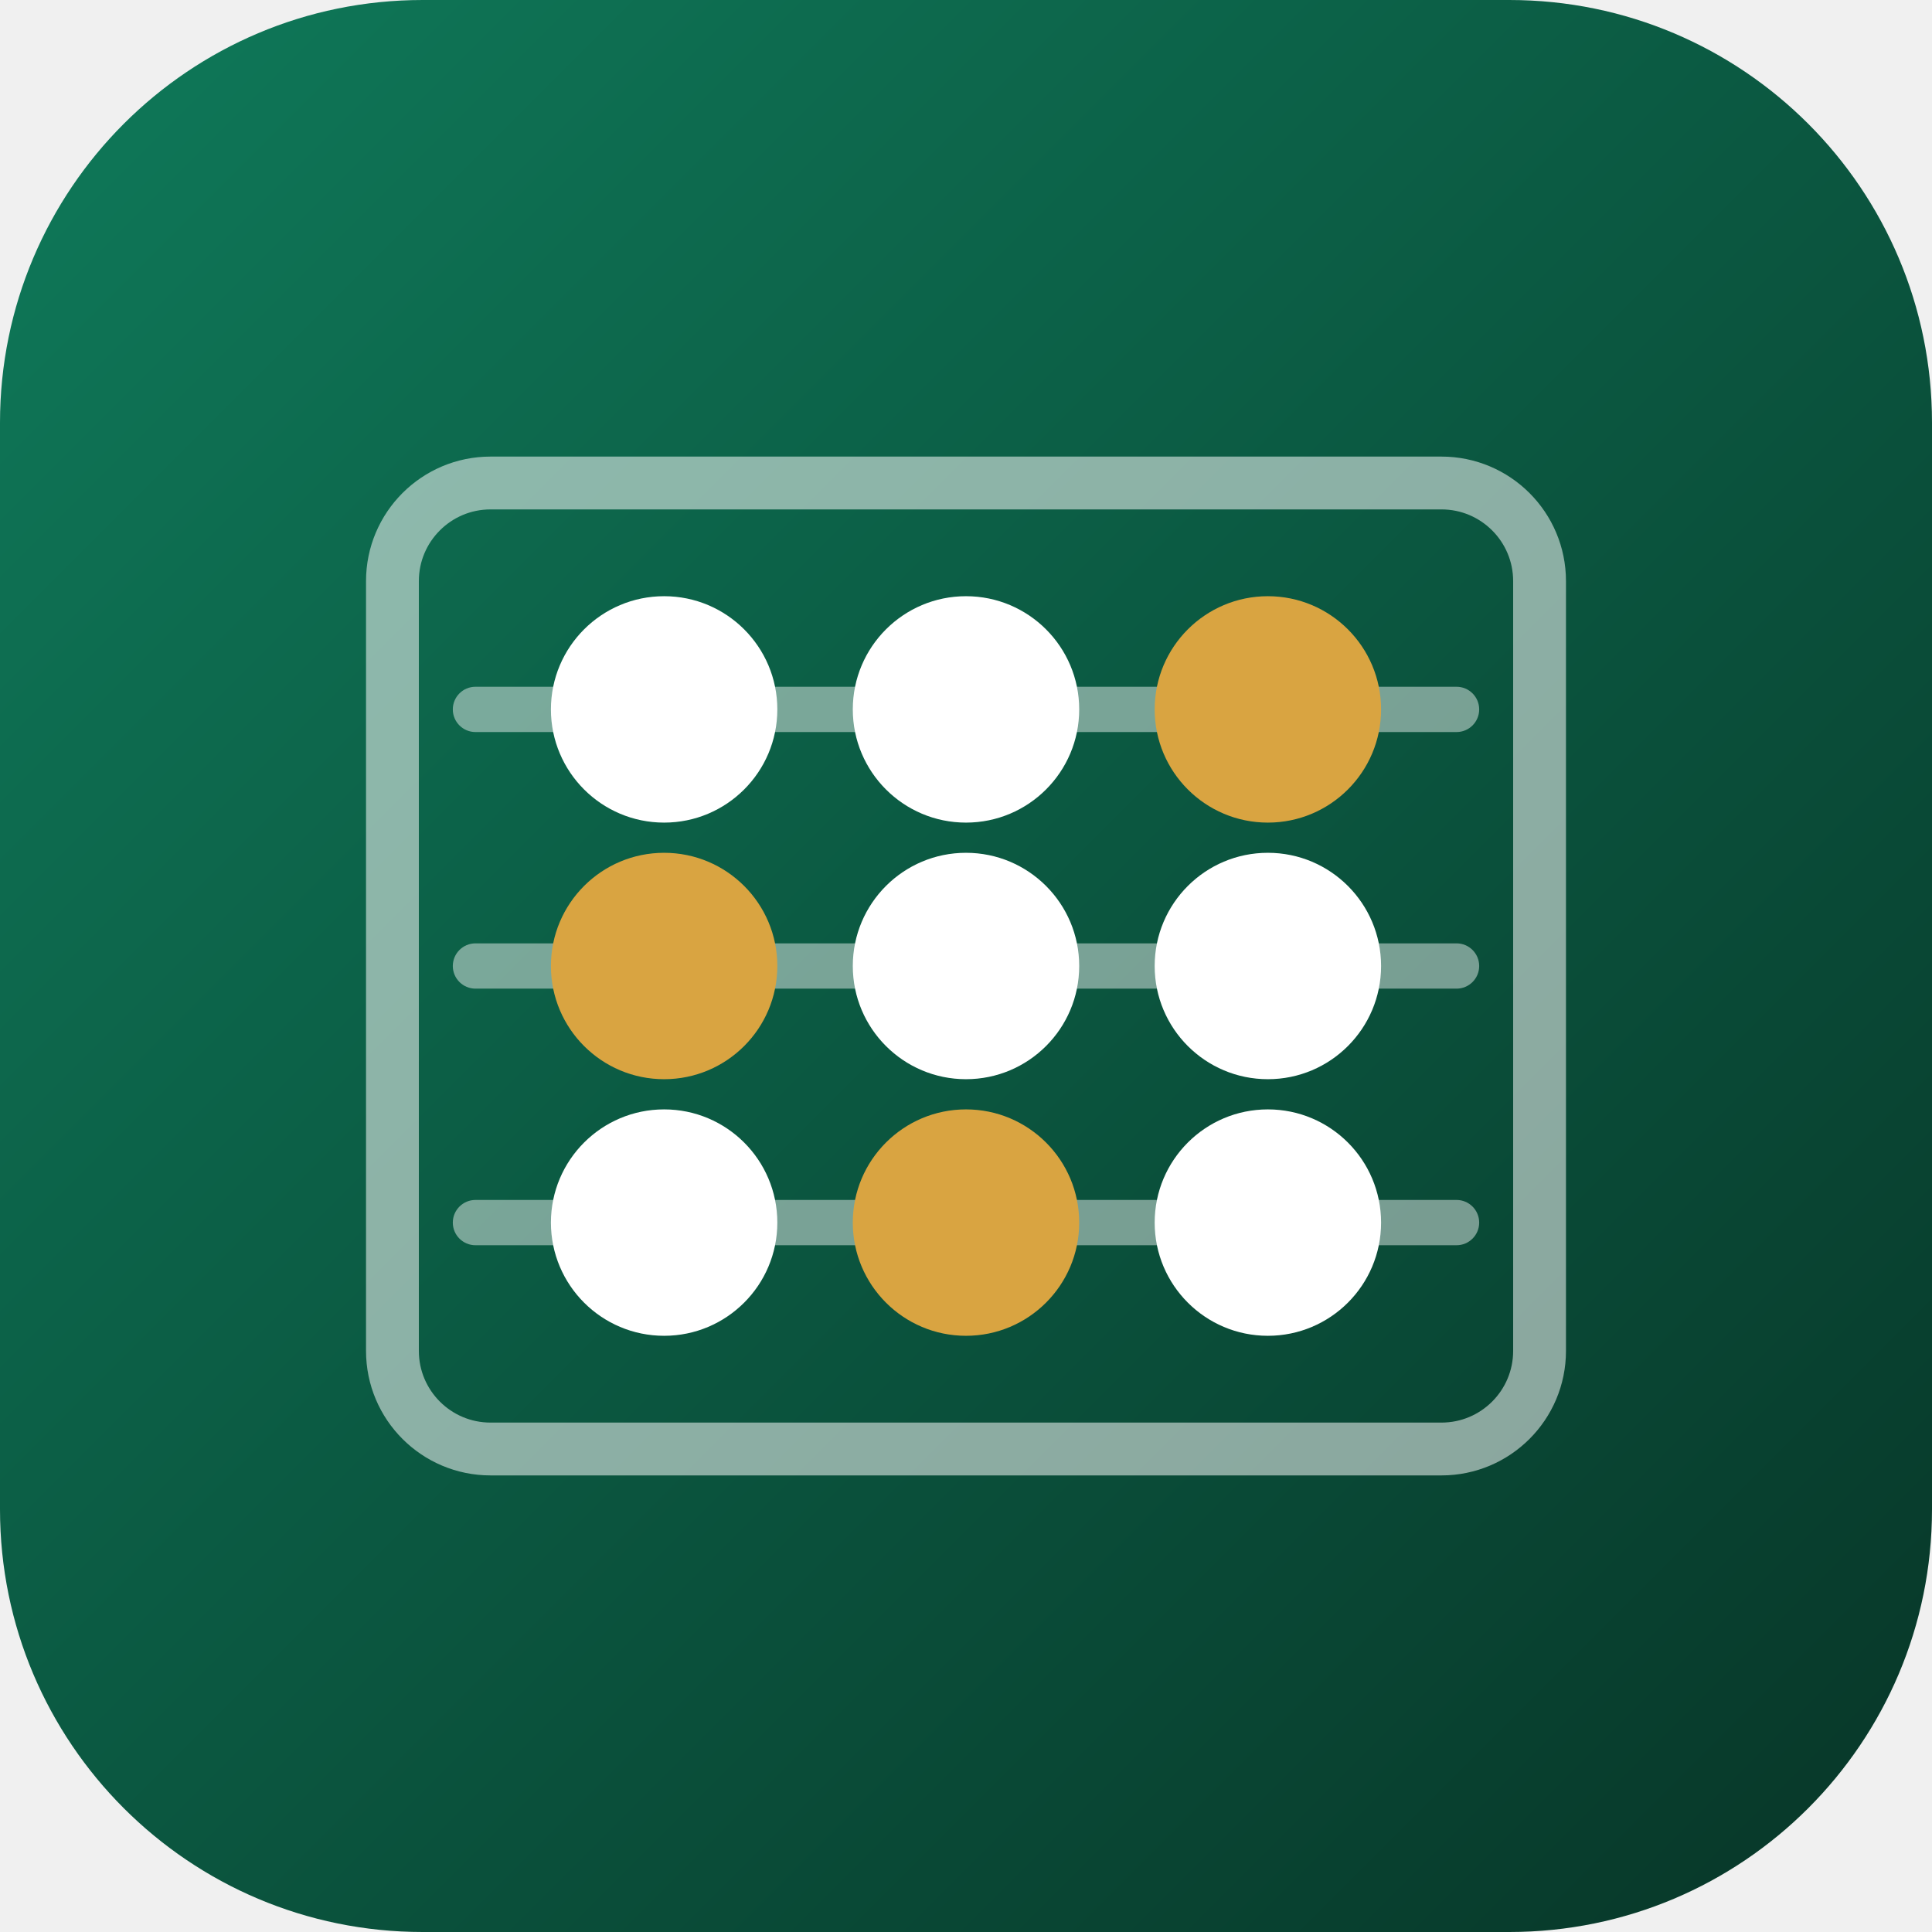
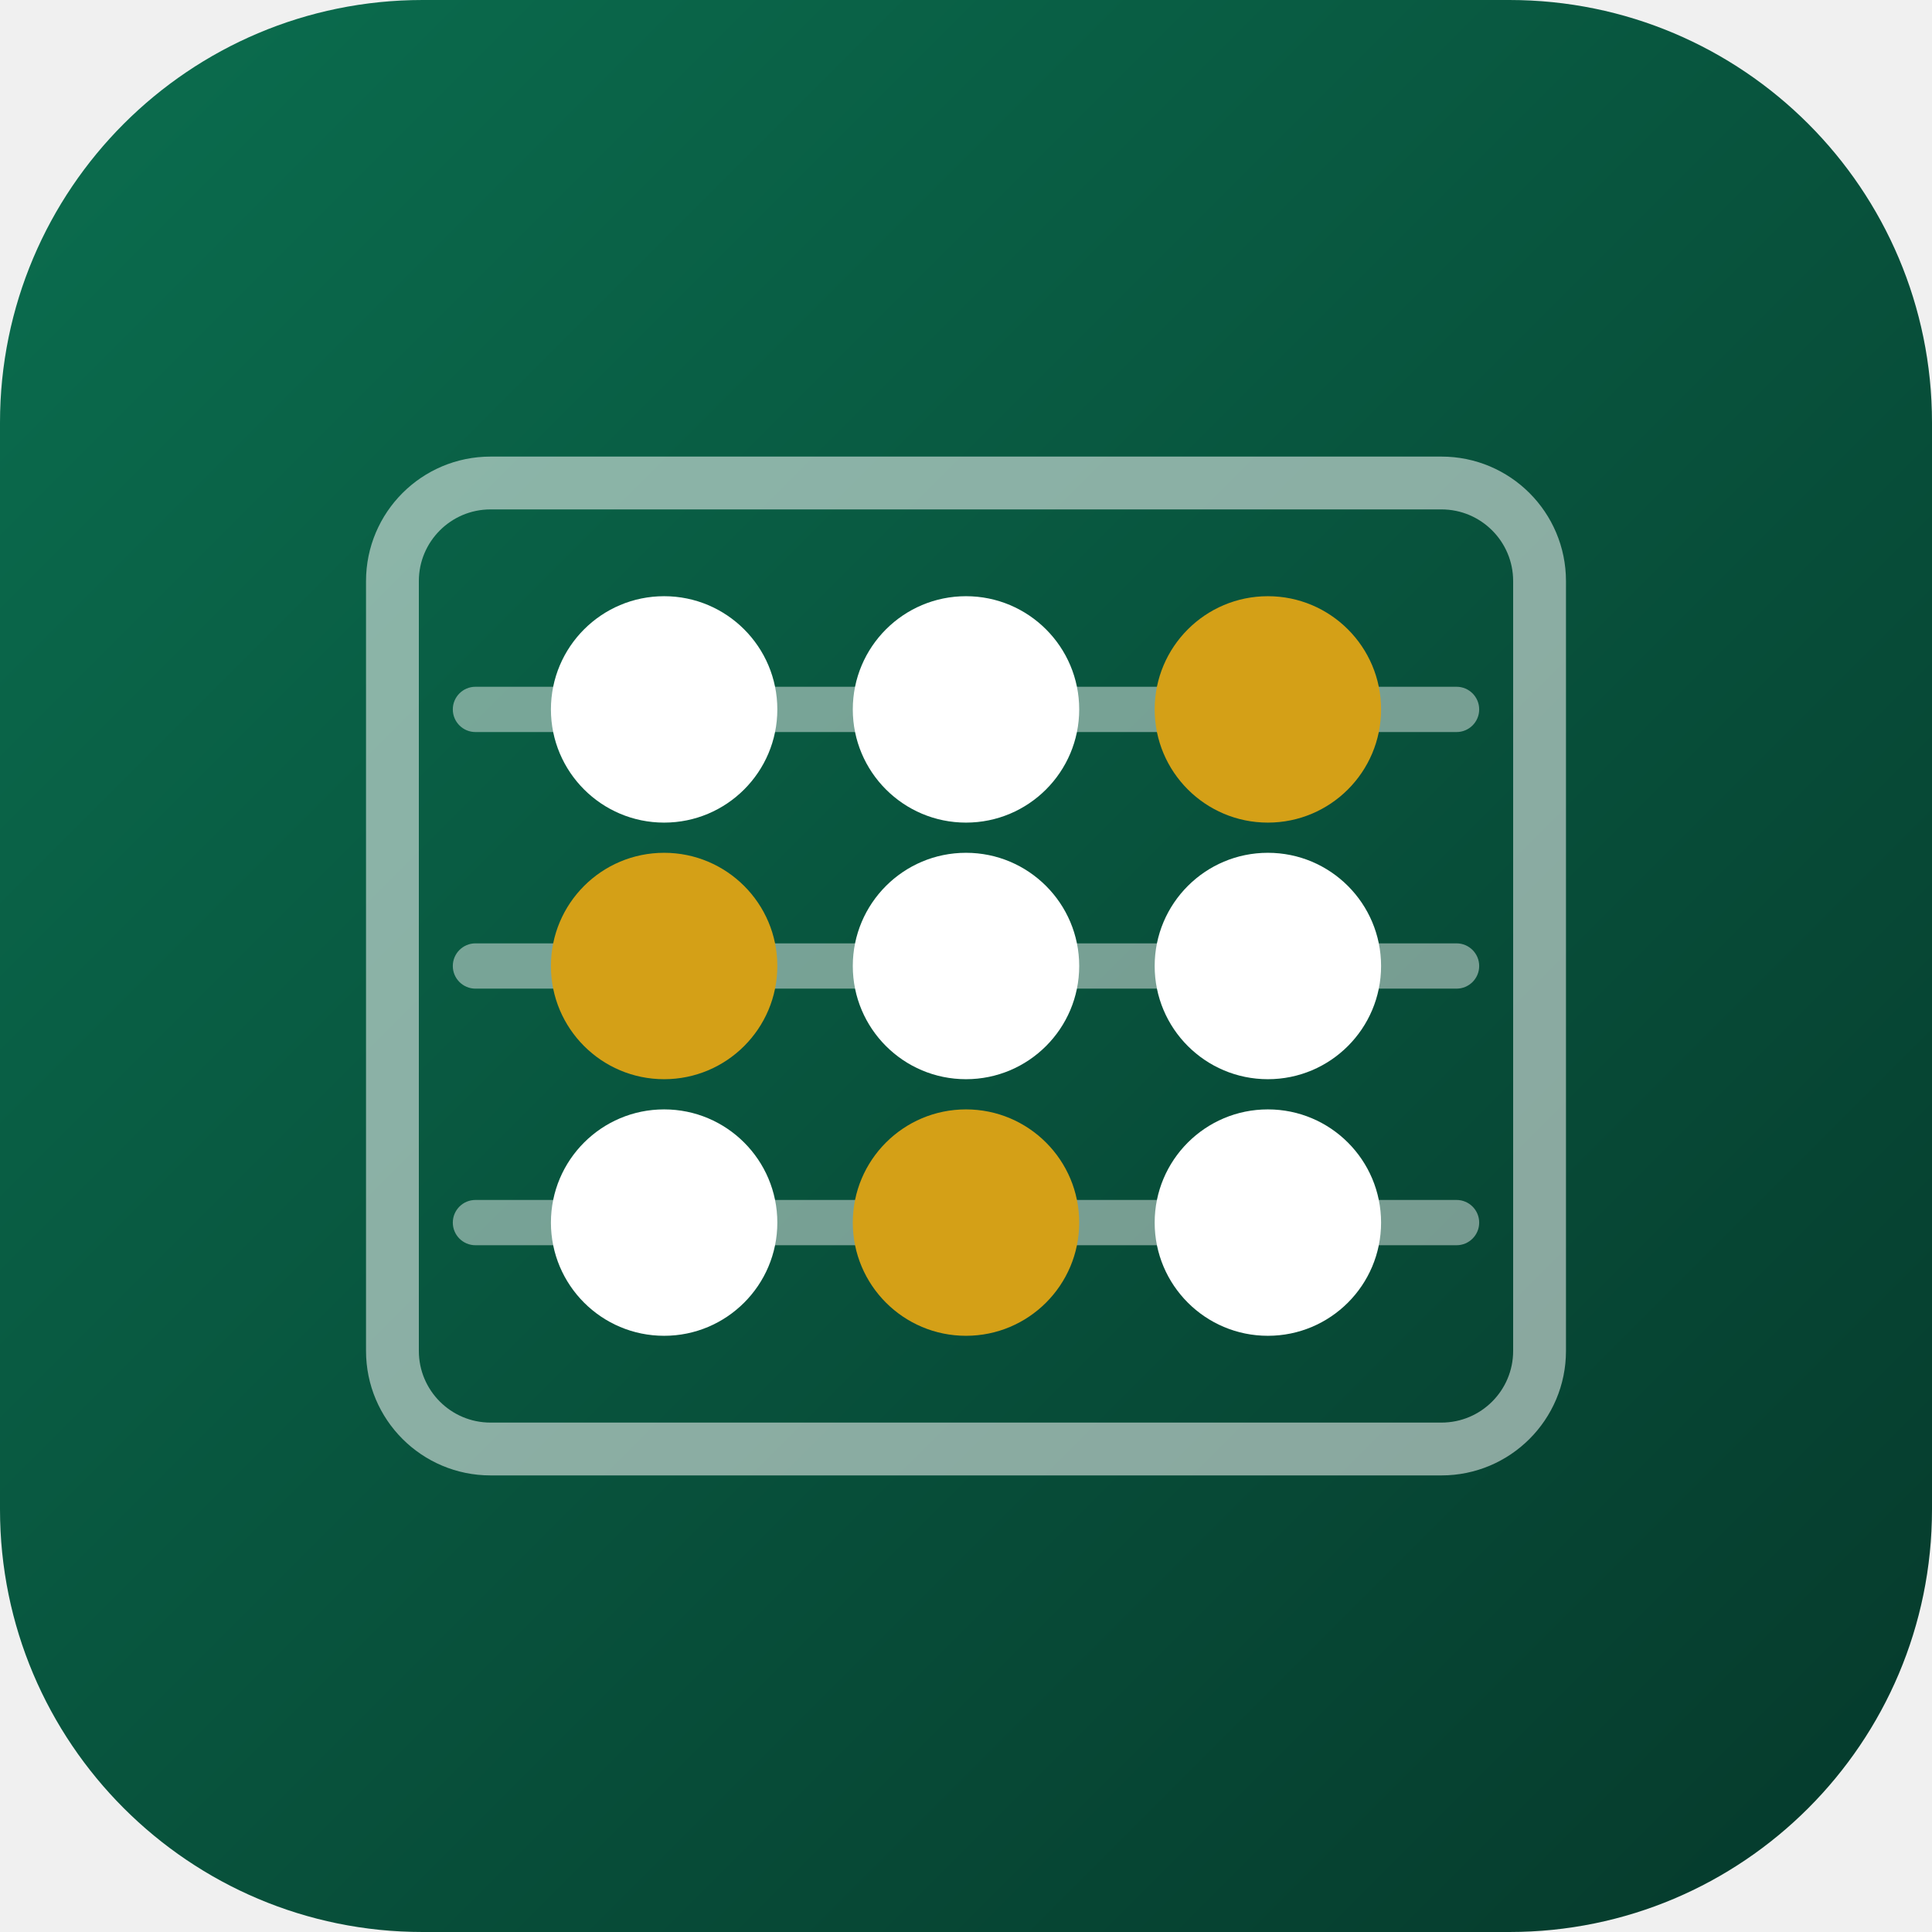
<svg xmlns="http://www.w3.org/2000/svg" viewBox="0 0 512 512">
  <defs>
    <linearGradient id="g" x1="0" y1="0" x2="1" y2="1">
-       <stop offset="0" stop-color="#0f7a5a" />
-       <stop offset="1" stop-color="#073527" />
+       <stop offset="0" stop-color="#0B6E4F" />
+       <stop offset="1" stop-color="#05392B" />
    </linearGradient>
  </defs>
  <rect width="512" height="512" rx="112" fill="url(#g)" />
  <rect x="104" y="128" width="304" height="256" rx="26" fill="none" stroke="#ffffff" stroke-opacity=".53" stroke-width="14" />
  <g fill="#ffffff" fill-opacity=".45">
    <rect x="120" y="182" width="272" height="12" rx="6" />
    <rect x="120" y="250" width="272" height="12" rx="6" />
    <rect x="120" y="318" width="272" height="12" rx="6" />
  </g>
  <g fill="#ffffff">
    <circle cx="176" cy="188" r="30" />
    <circle cx="256" cy="188" r="30" />
    <circle cx="256" cy="256" r="30" />
    <circle cx="336" cy="256" r="30" />
    <circle cx="176" cy="324" r="30" />
    <circle cx="336" cy="324" r="30" />
  </g>
-   <g fill="#d9a441">
+   <g fill="#D4A017">
    <circle cx="336" cy="188" r="30" />
    <circle cx="176" cy="256" r="30" />
    <circle cx="256" cy="324" r="30" />
  </g>
</svg>
